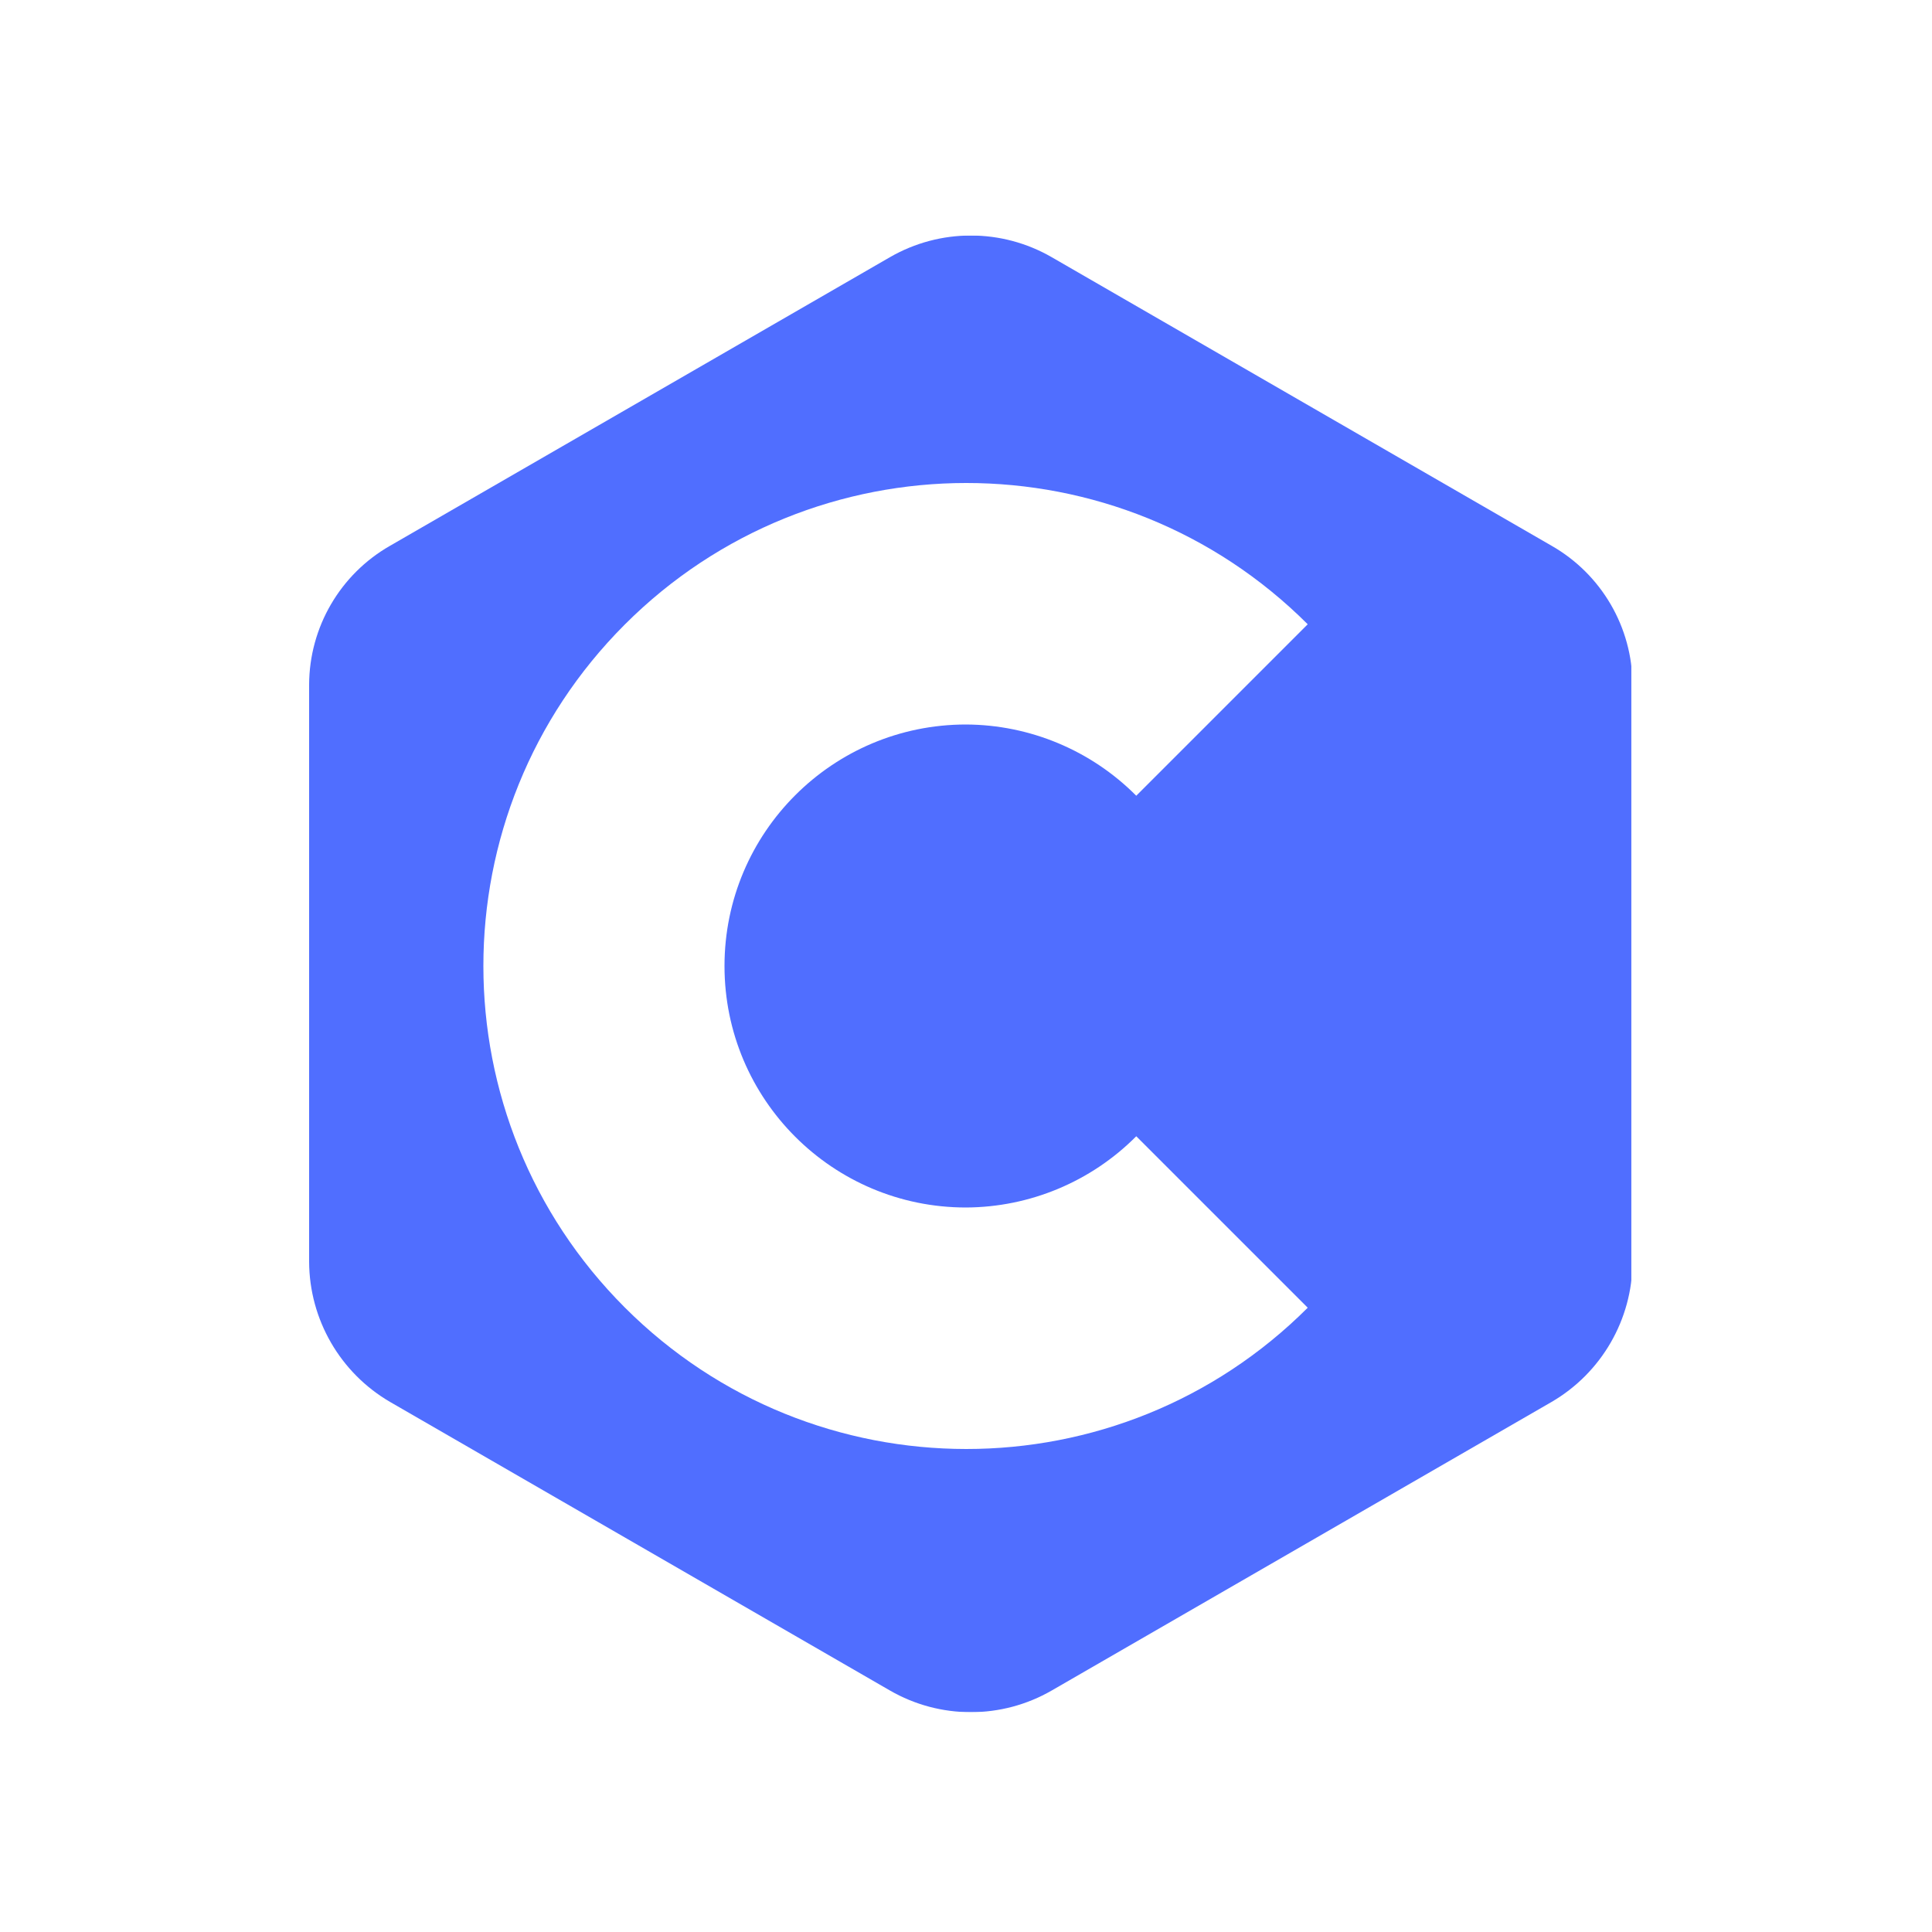
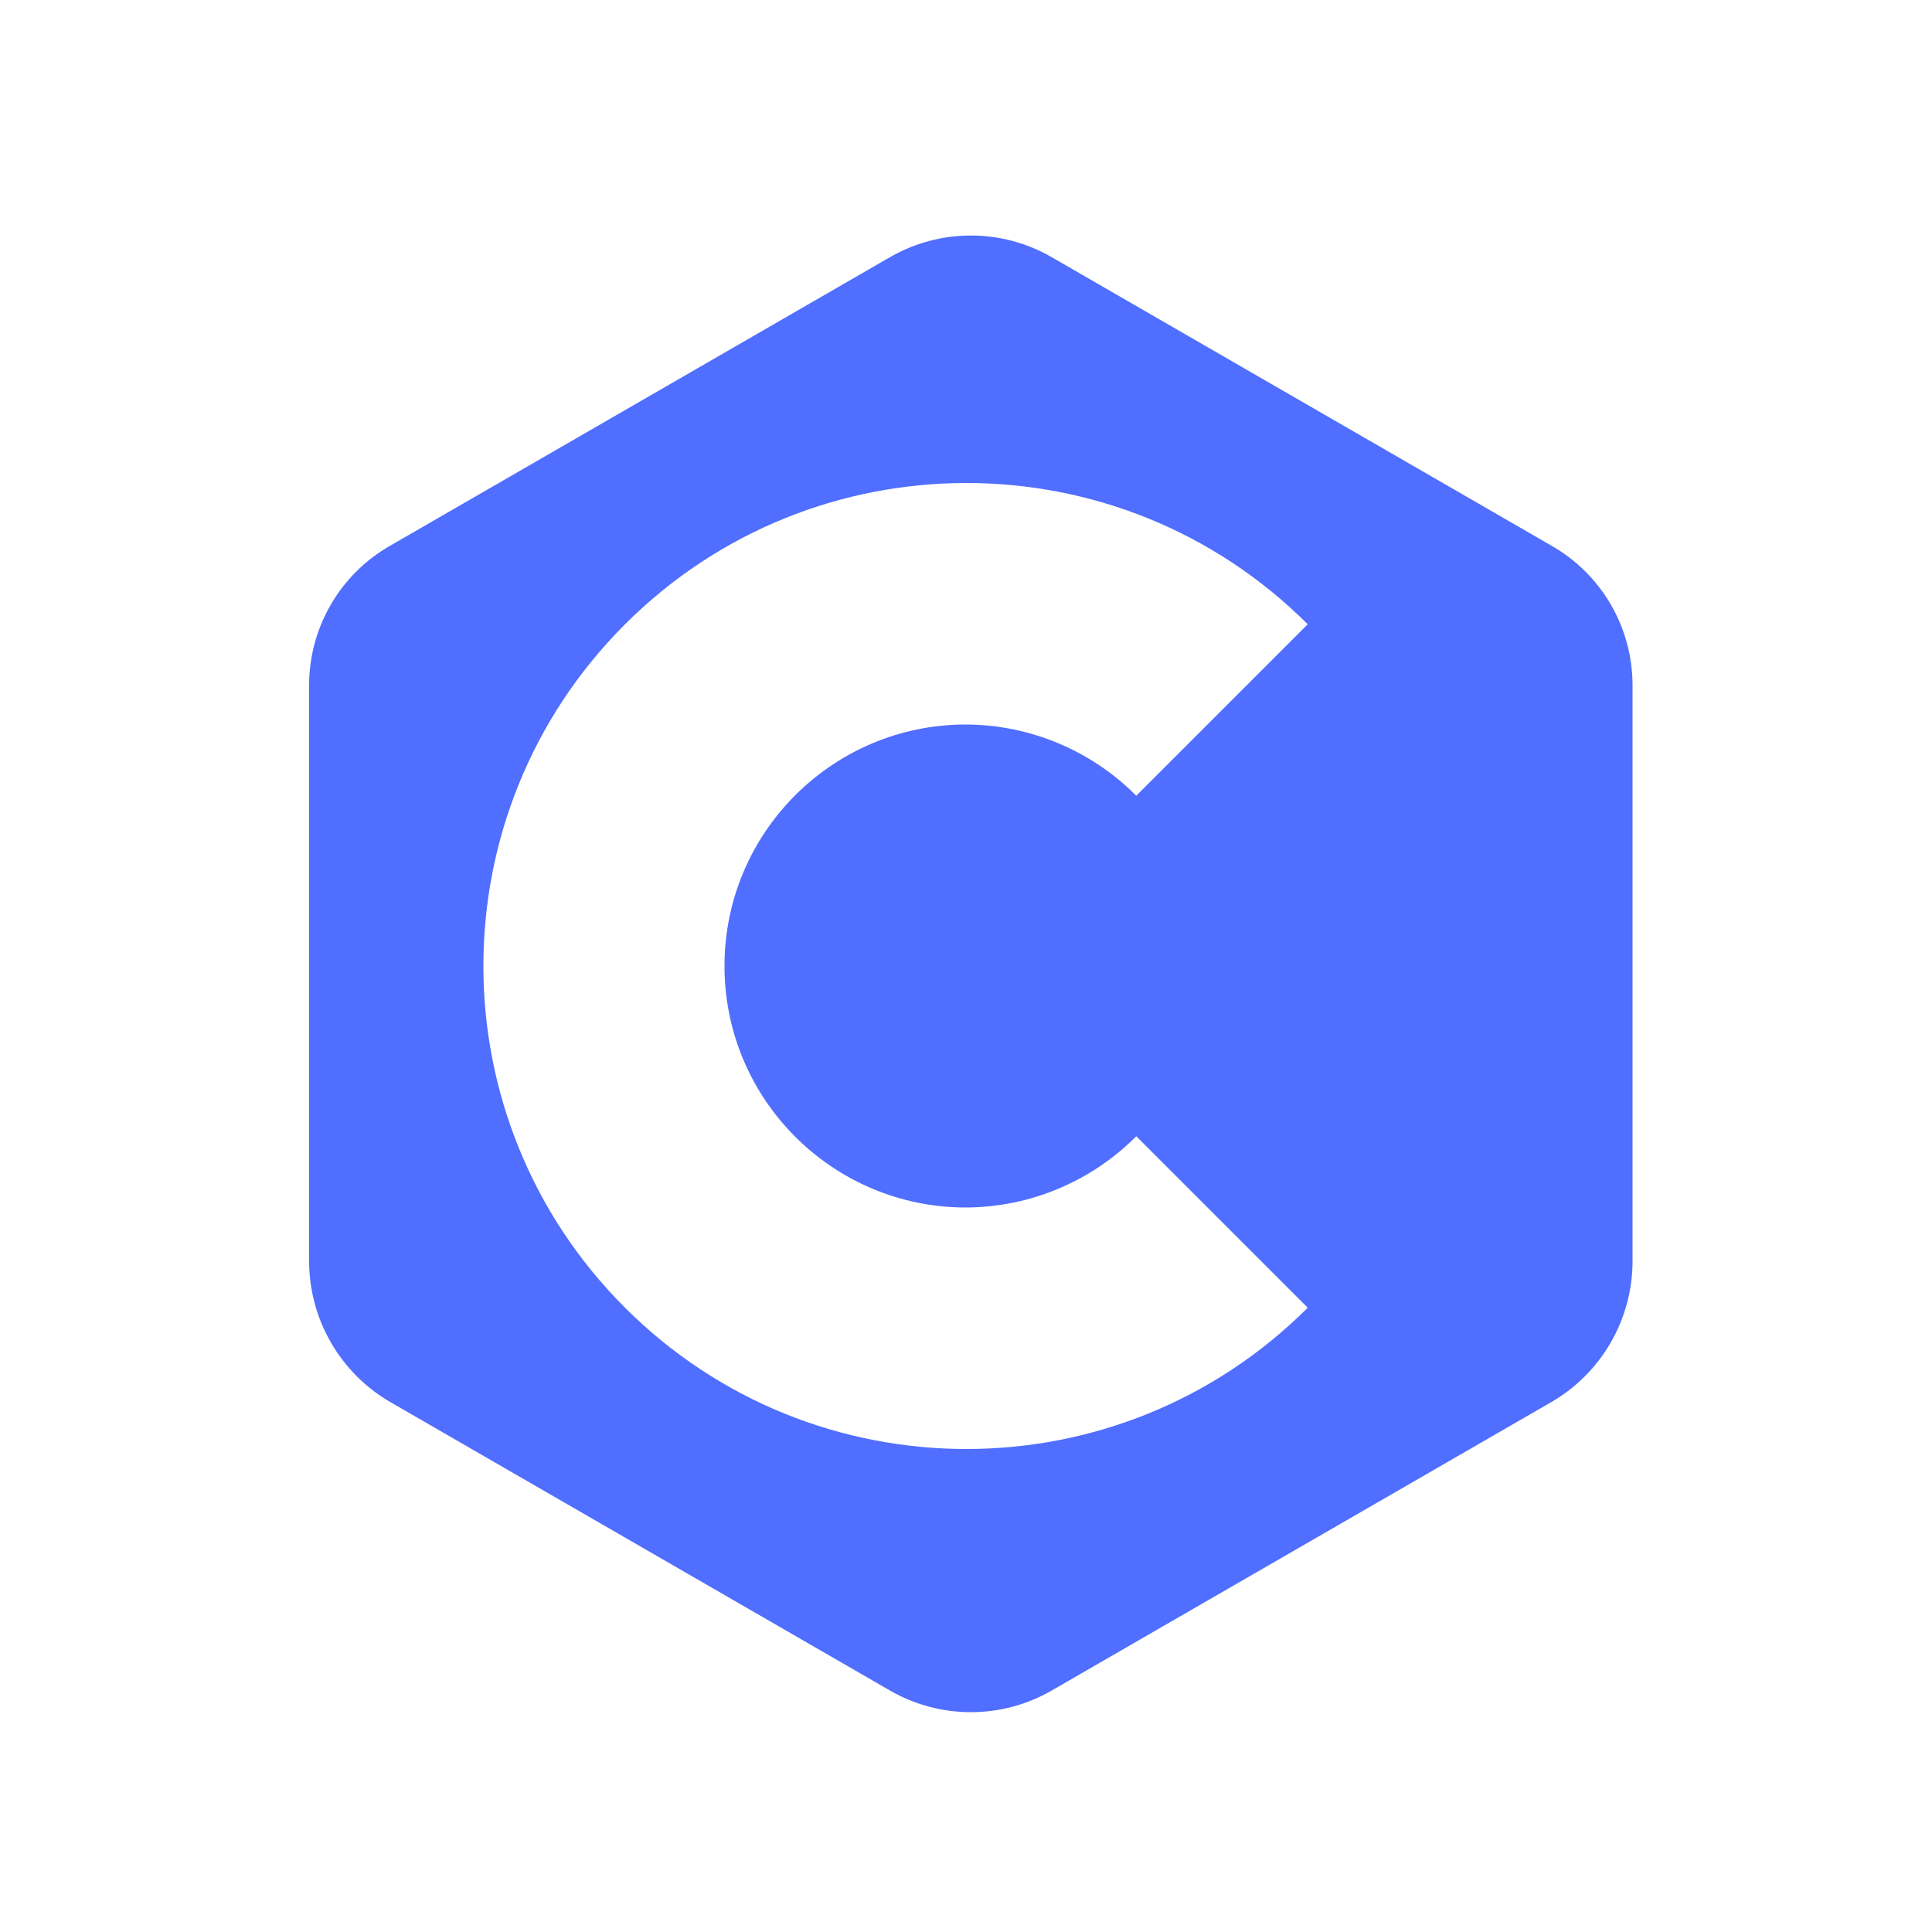
<svg xmlns="http://www.w3.org/2000/svg" id="Calque_1" data-name="Calque 1" viewBox="0 0 16 16">
  <defs>
-     <style>.cls-1{filter:url(#luminosity-noclip);}.cls-2{mask:url(#mask);}.cls-3{fill:#506eff;}</style>
-     <filter id="luminosity-noclip" x="2.56" y="1.95" width="10.95" height="12.23" filterUnits="userSpaceOnUse" color-interpolation-filters="sRGB">
-       <feFlood flood-color="#fff" result="bg" />
-       <feBlend in="SourceGraphic" in2="bg" />
-     </filter>
-     <mask id="mask" x="2.56" y="1.95" width="10.95" height="12.23" maskUnits="userSpaceOnUse">
-       <path class="cls-1" d="M8,10A2,2,0,0,1,8,6a2,2,0,0,1,1.41.59l1.42-1.42a4,4,0,1,0,0,5.66L9.41,9.41A2,2,0,0,1,8,10Z" />
-     </mask>
+     <style>.cls-1{fill:#506eff;}</style>
  </defs>
-   <g class="cls-2">
-     <path class="cls-3" d="M8.71,2.13l4.14,2.39a1.33,1.33,0,0,1,.67,1.15v4.78a1.35,1.35,0,0,1-.67,1.16L8.71,14a1.34,1.34,0,0,1-1.34,0L3.23,11.61a1.35,1.35,0,0,1-.67-1.16V5.67a1.33,1.33,0,0,1,.67-1.15L7.37,2.13A1.34,1.34,0,0,1,8.71,2.13Z" />
-   </g>
+   <path class="cls-1" d="M12.85,4.52,8.71,2.13a1.34,1.34,0,0,0-1.34,0L3.23,4.52a1.33,1.33,0,0,0-.67,1.15v4.78a1.35,1.35,0,0,0,.67,1.16L7.37,14a1.34,1.34,0,0,0,1.34,0l4.14-2.39a1.35,1.35,0,0,0,.67-1.16V5.67A1.33,1.33,0,0,0,12.85,4.52ZM8,10a2,2,0,0,0,1.41-.59l1.42,1.42a4,4,0,1,1,0-5.66L9.41,6.59A2,2,0,0,0,8,6a2,2,0,0,0,0,4Z" />
</svg>
